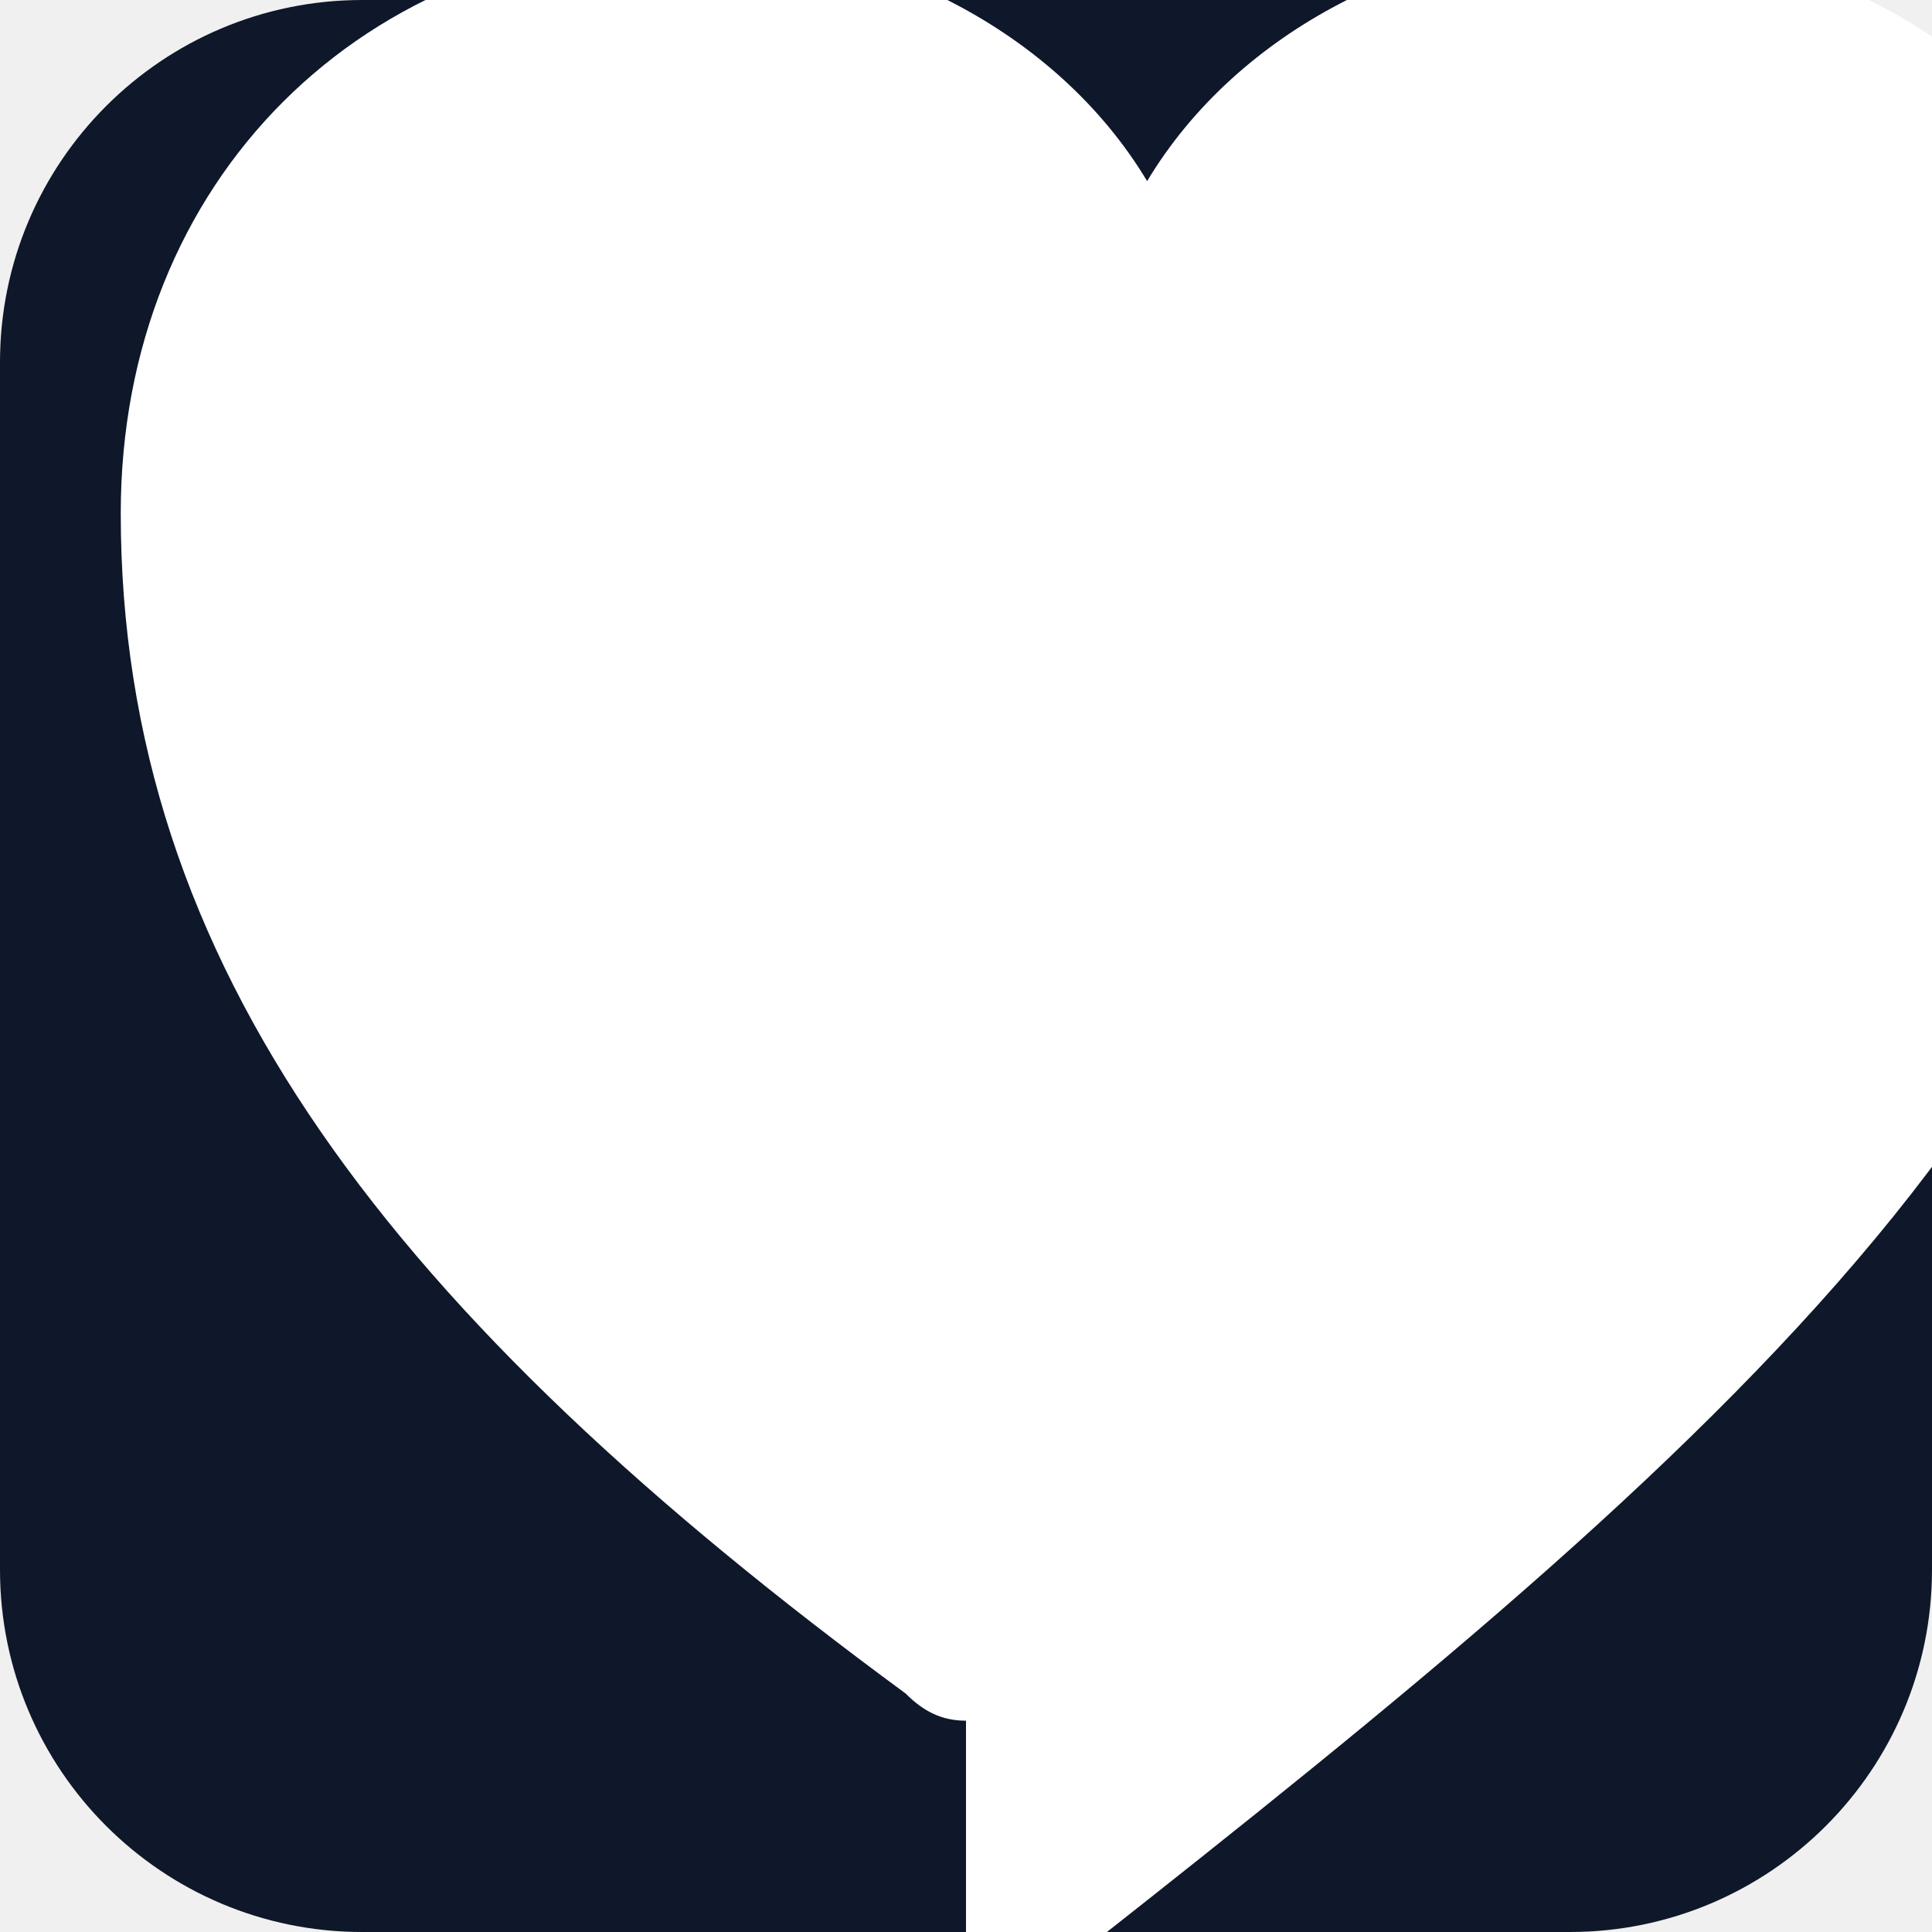
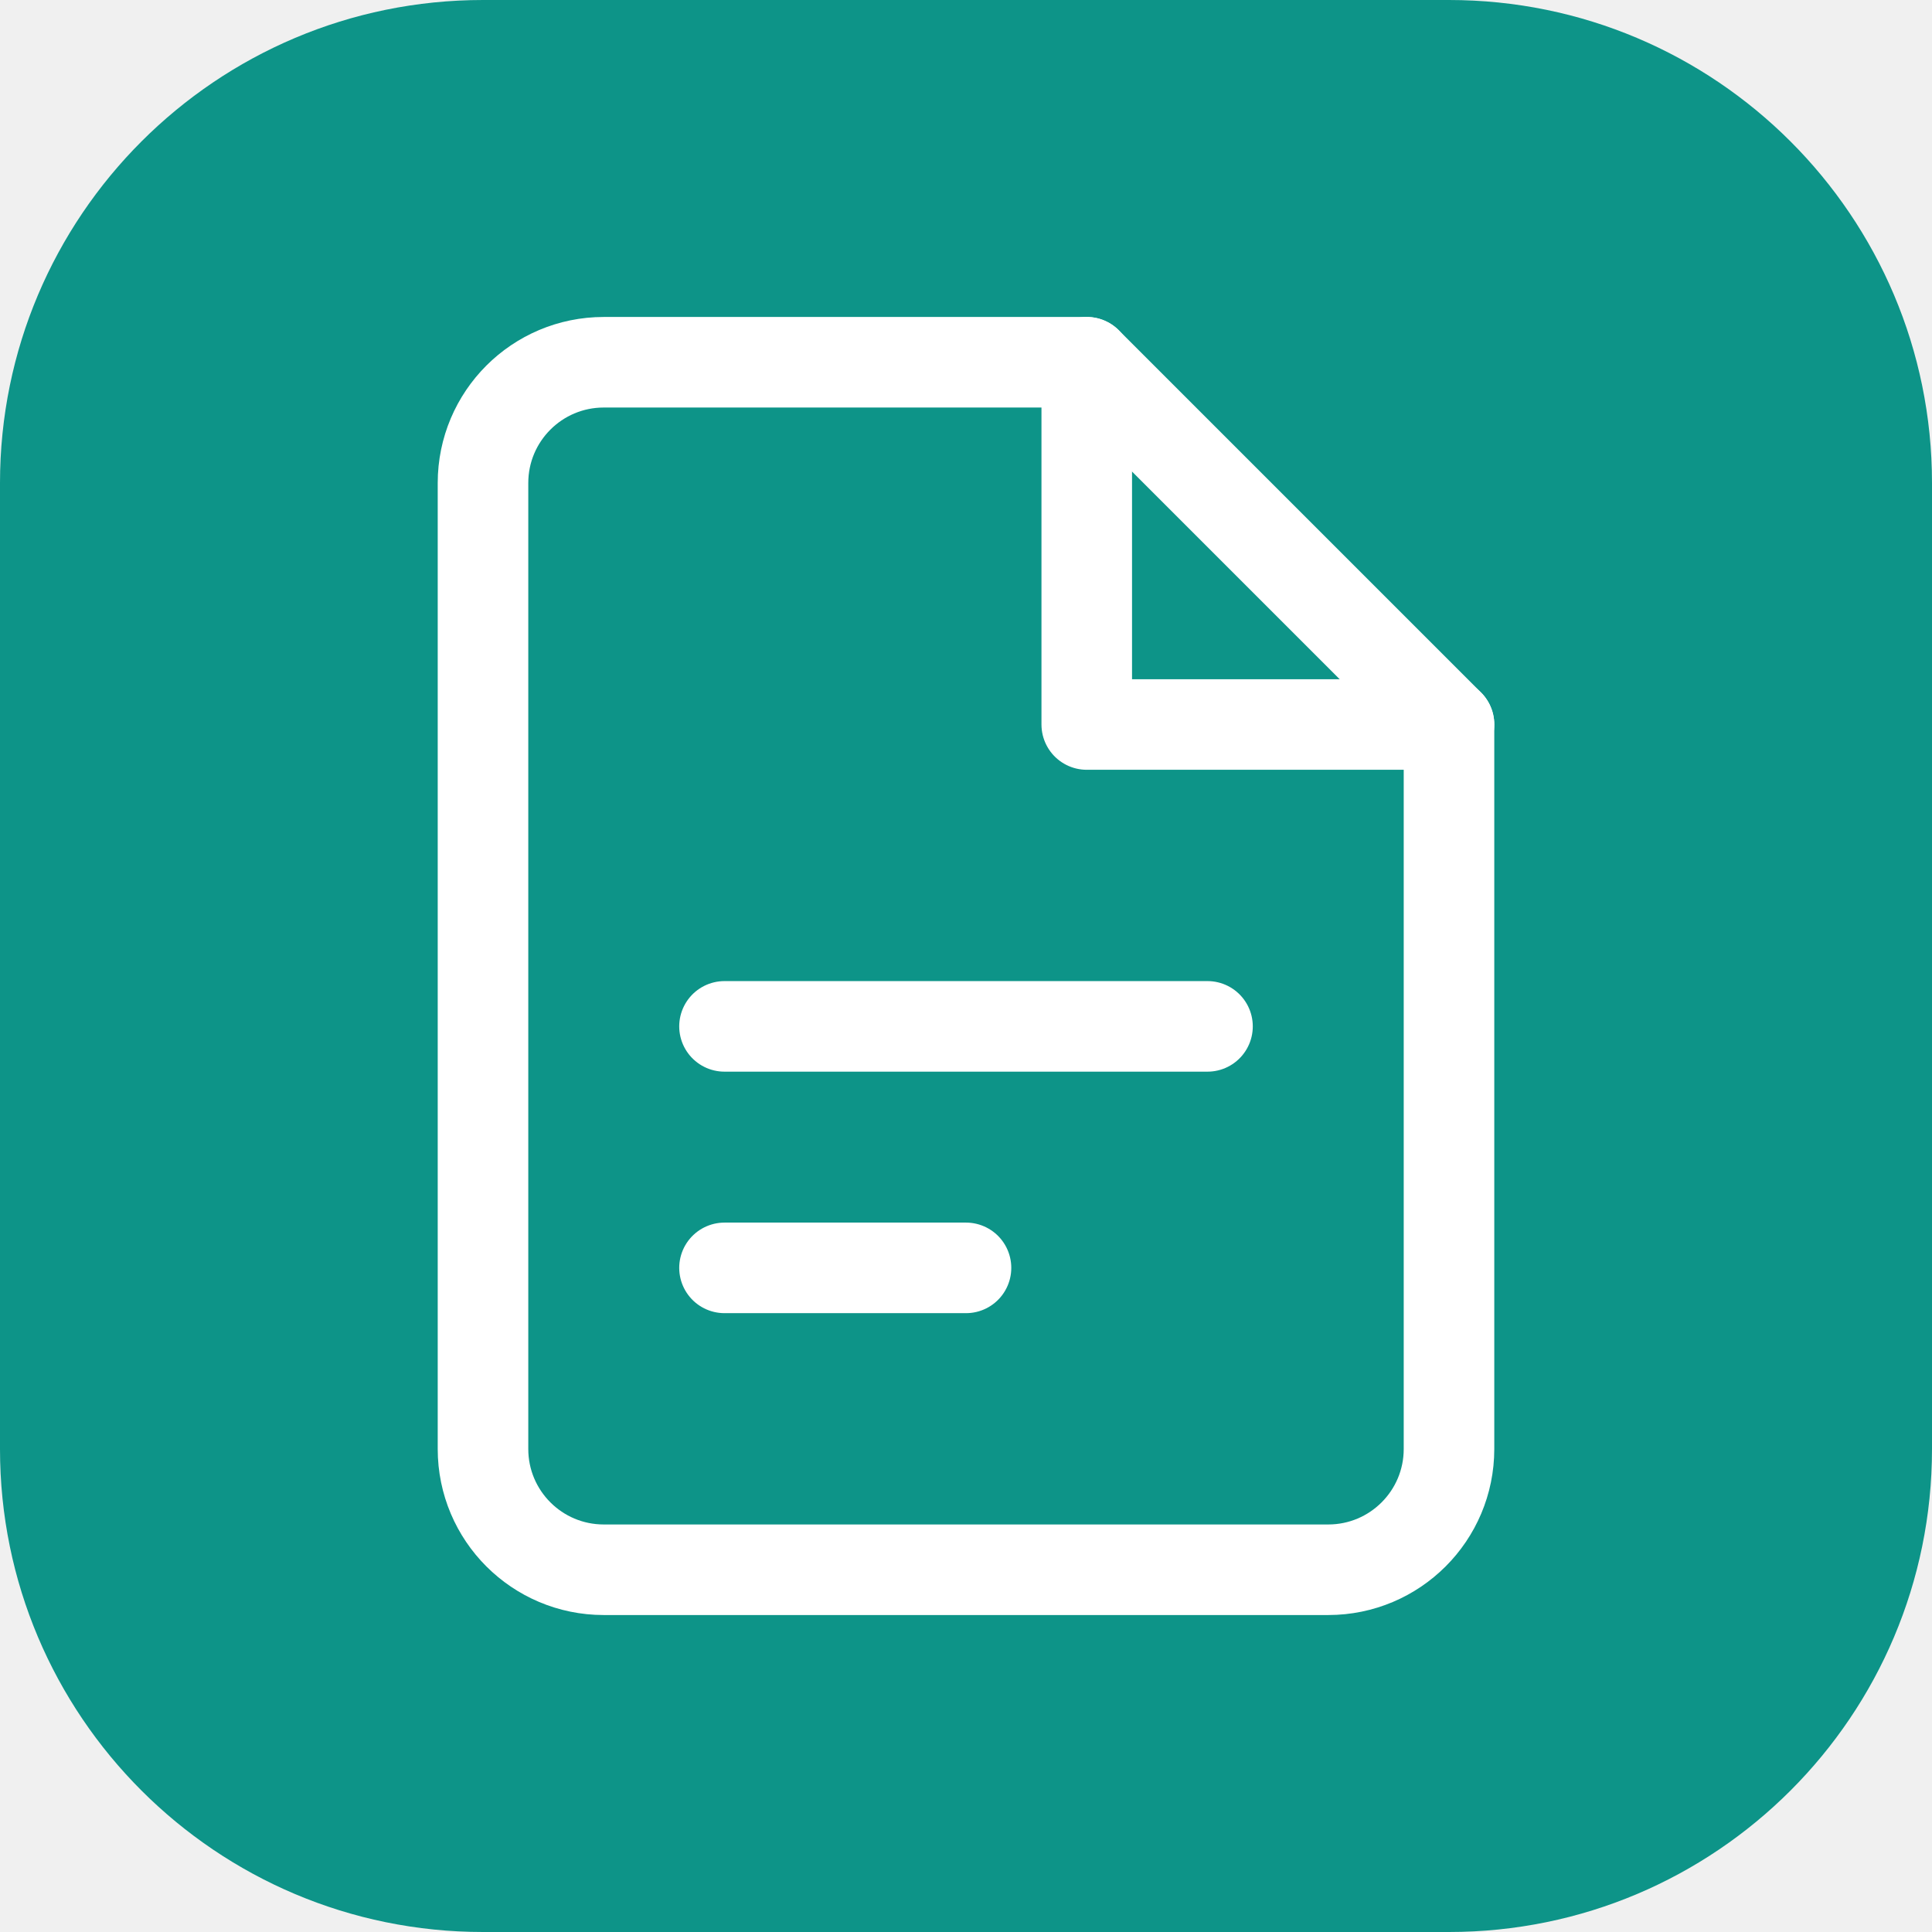
- <svg xmlns="http://www.w3.org/2000/svg" width="32" height="32" viewBox="0 0 32 32" fill="none">
-   <rect width="32" height="32" rx="6" fill="#0f172a" />
-   <path d="M16 28.5c-.4 0-.7-.15-1-.45C6.5 21.8 2 16 2 8.5c0-5.5 4-9.5 9.5-9.5 3 0 6 1.5 7.5 4 1.5-2.5 4.5-4 7.5-4 5.5 0 9.5 4 9.5 9.5 0 9.5-8.5 16.3-19 24.55-.3.3-.6.45-1 .45z" fill="#ffffff" />
+ <svg xmlns="http://www.w3.org/2000/svg" viewBox="0 0 32 32" fill="none">
+   <rect width="32" height="32" rx="8" fill="#0d9488" />
+   <path d="M18 6H10a2 2 0 0 0-2 2v16a2 2 0 0 0 2 2h12a2 2 0 0 0 2-2V12l-6-6z" stroke="white" stroke-width="1.5" stroke-linecap="round" stroke-linejoin="round" fill="none" />
+   <path d="M18 6v6h6" stroke="white" stroke-width="1.5" stroke-linecap="round" stroke-linejoin="round" />
+   <line x1="12" y1="17" x2="20" y2="17" stroke="white" stroke-width="1.5" stroke-linecap="round" />
+   <line x1="12" y1="21" x2="16" y2="21" stroke="white" stroke-width="1.5" stroke-linecap="round" />
</svg>
